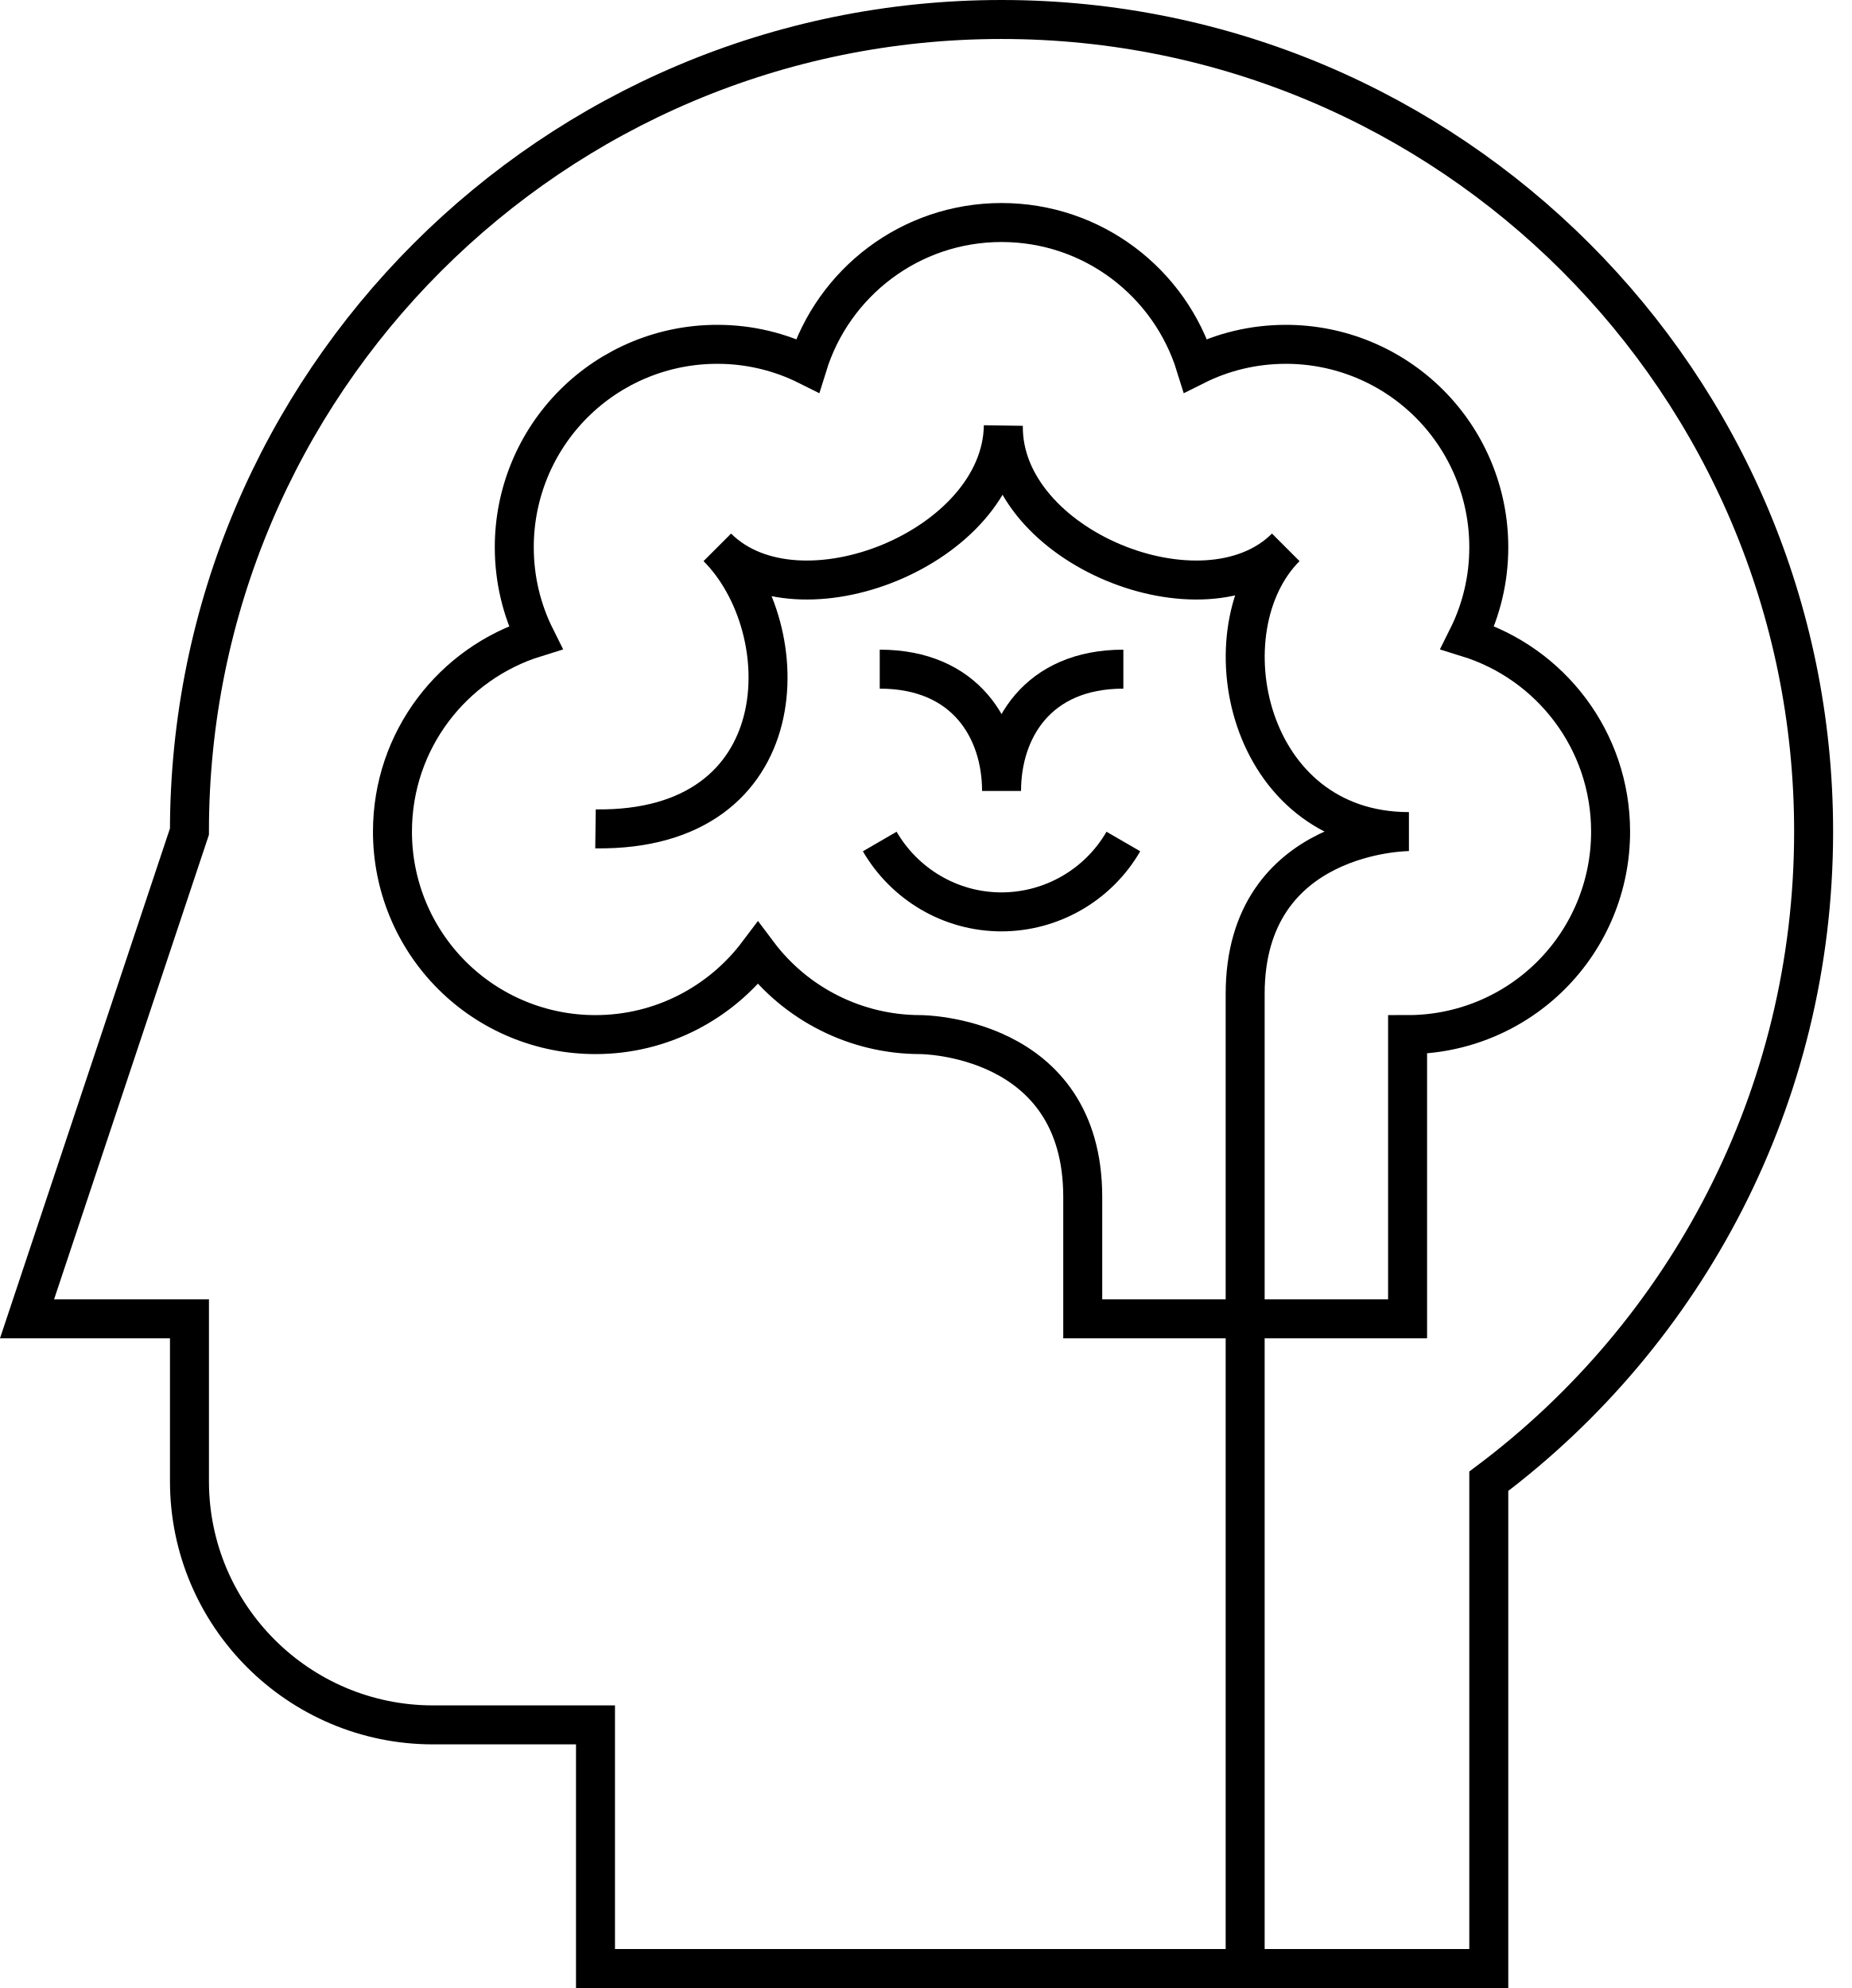
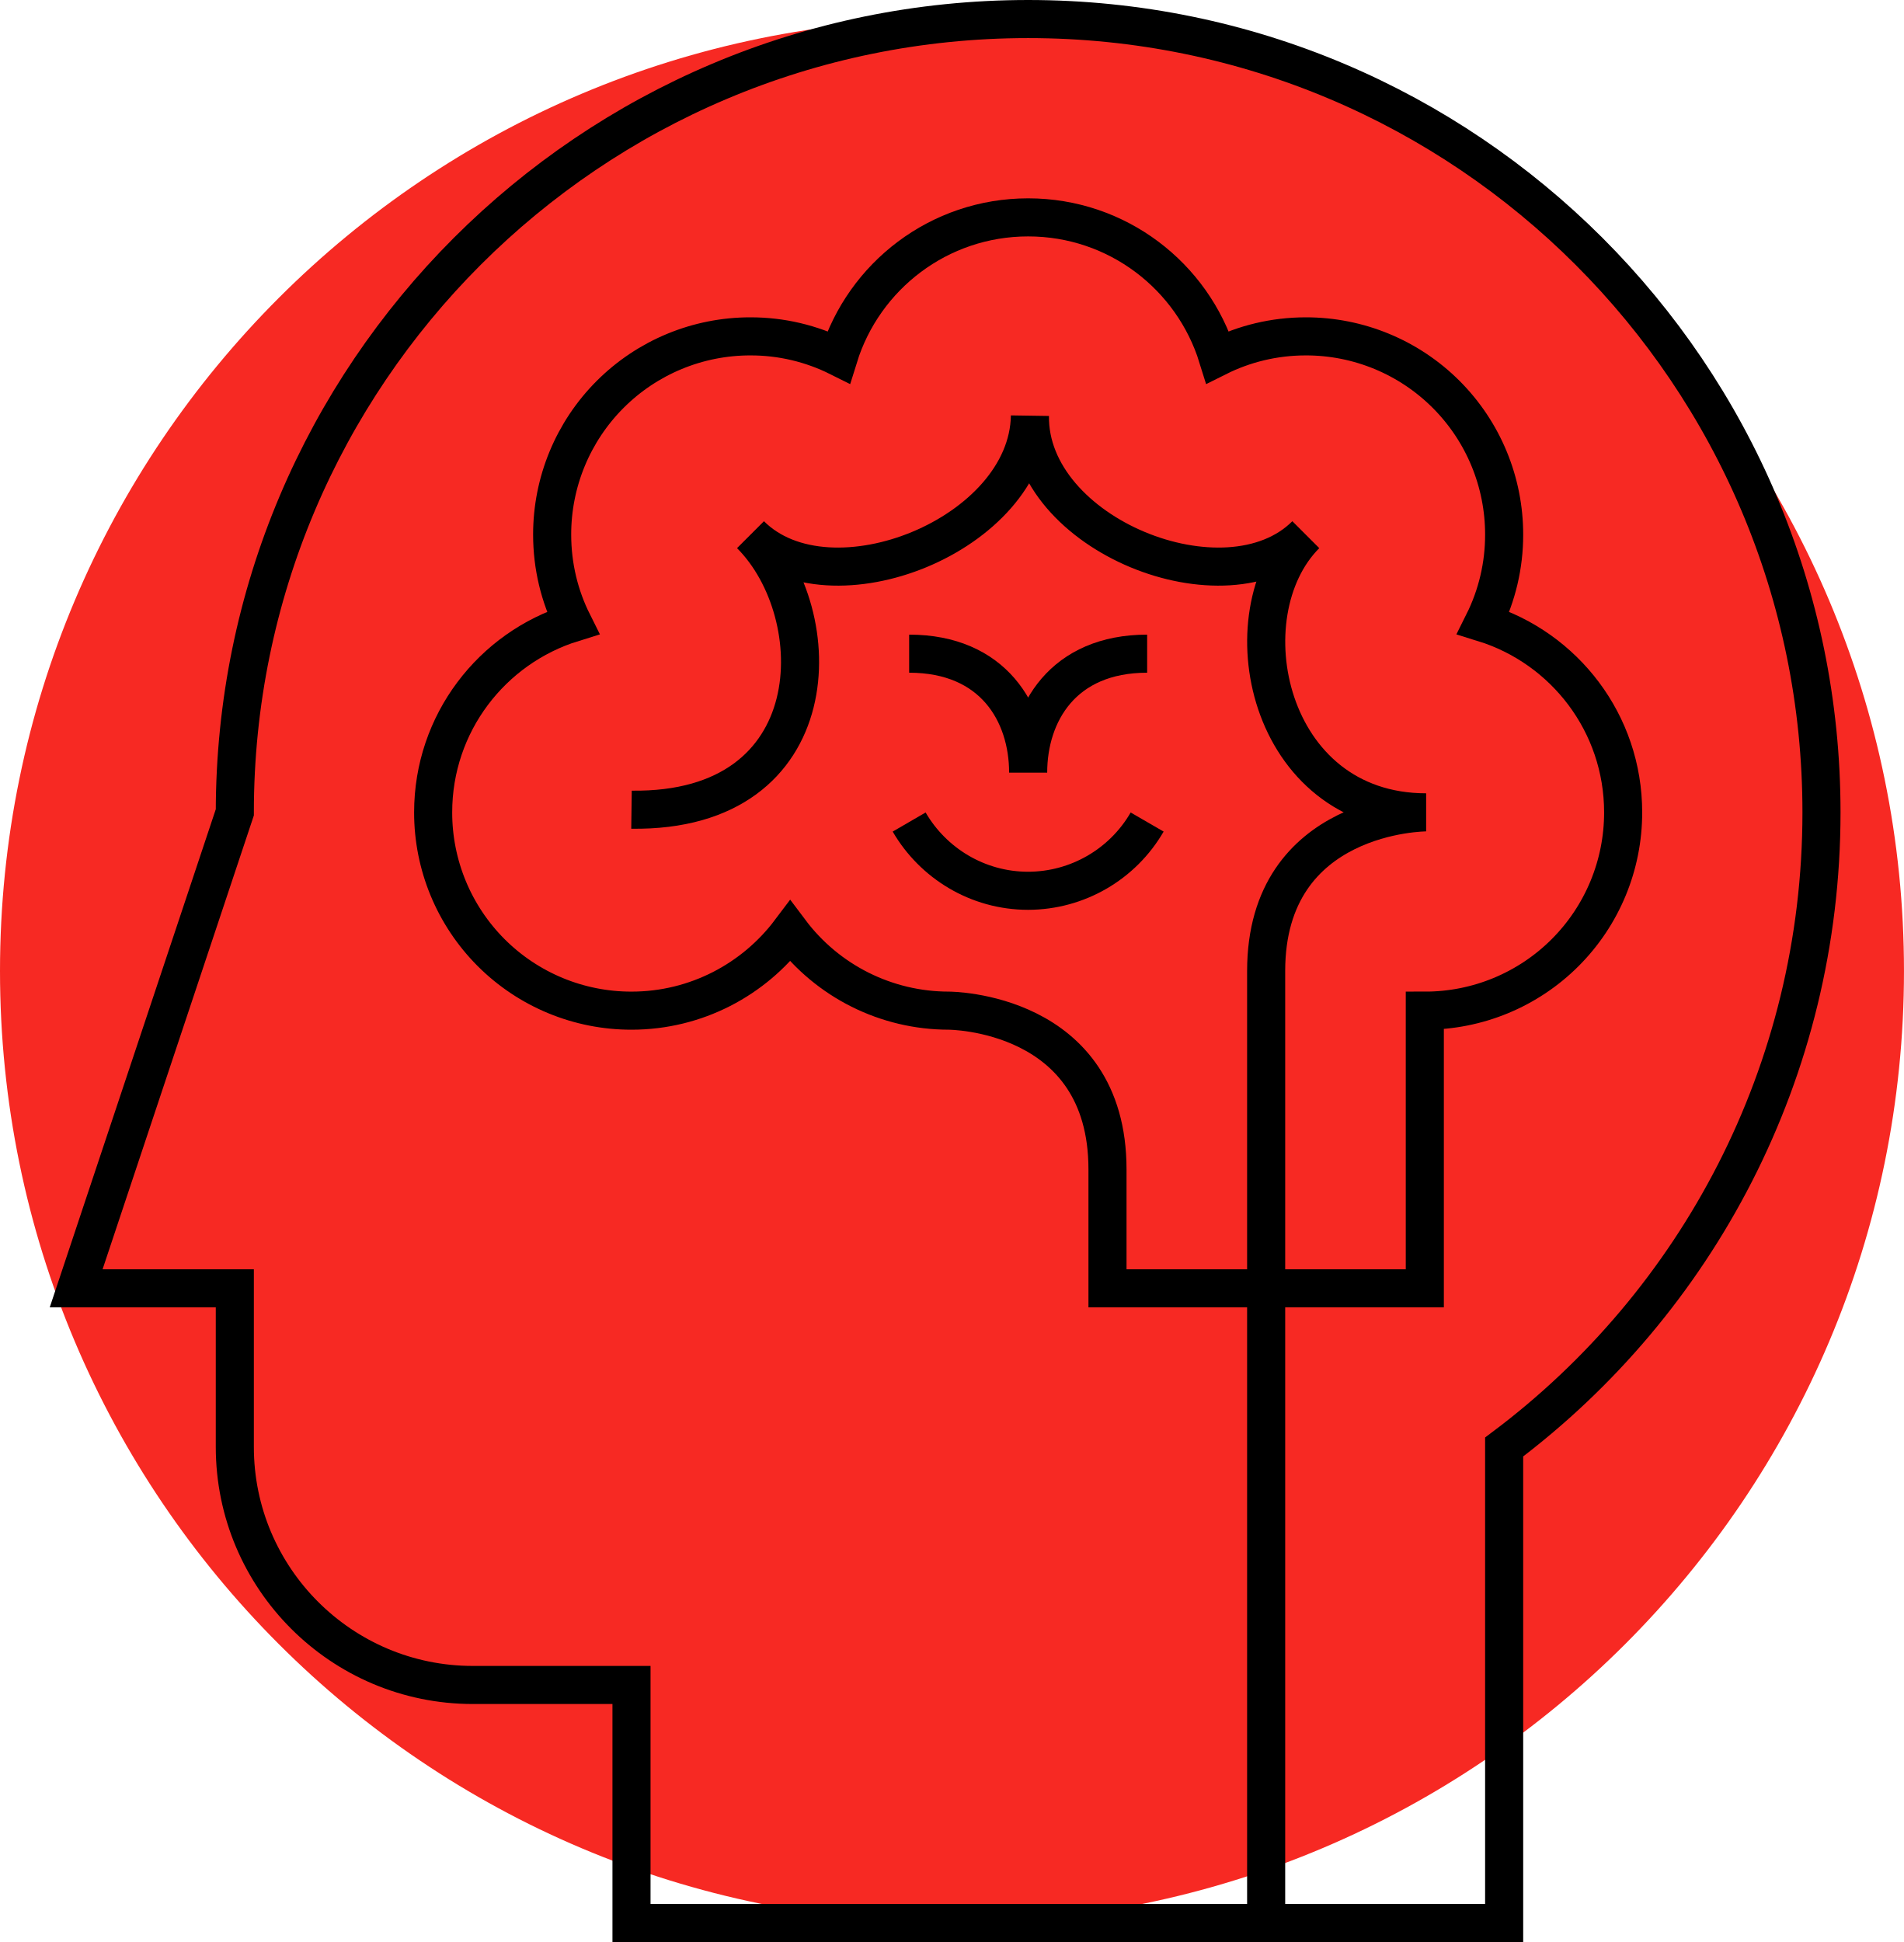
- <svg xmlns="http://www.w3.org/2000/svg" width="95" height="102" fill="none" viewBox="0 0 95 102">
-   <path stroke="#000" stroke-miterlimit="10" stroke-width="2" d="M9.72 42.667l-8.333 25h8.334V76c0 6.898 5.602 12.5 12.5 12.5h8.333V101h45.833V76c10.116-7.593 16.667-19.7 16.667-33.333C93.054 19.657 74.397 1 51.388 1 28.378 1 9.72 19.657 9.72 42.667z" />
-   <path stroke="#000" stroke-miterlimit="10" stroke-width="2" d="M55.554 67.667h16.667V53.083a10.403 10.403 0 0 0 10.416-10.416c0-4.676-3.078-8.635-7.338-9.954a10.33 10.33 0 0 0 1.088-4.63 10.403 10.403 0 0 0-10.416-10.416c-1.667 0-3.241.393-4.63 1.088-1.32-4.26-5.278-7.338-9.953-7.338-4.676 0-8.635 3.079-9.954 7.338a10.33 10.33 0 0 0-4.63-1.088 10.403 10.403 0 0 0-10.417 10.416c0 1.667.394 3.241 1.088 4.63-4.259 1.32-7.338 5.278-7.338 9.954a10.403 10.403 0 0 0 10.417 10.416c3.403 0 6.435-1.643 8.334-4.166a10.423 10.423 0 0 0 8.333 4.166s8.333 0 8.333 8.334v6.25z" />
-   <path stroke="#000" stroke-miterlimit="30" stroke-width="2" d="M30.554 42.528c10.417.139 10.417-10.278 6.25-14.445 4.167 4.167 14.584 0 14.676-6.25-.092 6.25 10.324 10.417 14.49 6.25-4.166 4.167-2.082 14.584 6.32 14.584 0 0-8.403 0-8.403 8.333v50" />
-   <path stroke="#000" stroke-miterlimit="30" stroke-width="2" d="M45.138 34.333c4.42 0 6.25 3.125 6.25 6.25 0-3.125 1.828-6.25 6.25-6.25M57.638 43.176a7.237 7.237 0 0 1-6.25 3.611c-2.663 0-5-1.458-6.25-3.611" />
+ <svg xmlns="http://www.w3.org/2000/svg" width="100" height="102" fill="none" viewBox="0 0 100 102">
+   <circle cx="50" cy="51" r="50" fill="#F72923" />
+   <path stroke="#000" stroke-miterlimit="10" stroke-width="2" d="M12.333 42.667L4 67.667h8.333V76c0 6.898 5.602 12.5 12.5 12.5h8.334V101H79V76c10.116-7.593 16.667-19.7 16.667-33.333C95.667 19.657 77.009 1 54 1 30.99 1 12.333 19.657 12.333 42.667z" />
+   <path stroke="#000" stroke-miterlimit="10" stroke-width="2" d="M58.167 67.667h16.666V53.083A10.403 10.403 0 0 0 85.25 42.667c0-4.676-3.079-8.635-7.338-9.954A10.328 10.328 0 0 0 79 28.083a10.403 10.403 0 0 0-10.417-10.416c-1.666 0-3.24.393-4.63 1.088-1.319-4.26-5.277-7.338-9.953-7.338-4.676 0-8.634 3.079-9.954 7.338a10.33 10.33 0 0 0-4.63-1.088A10.403 10.403 0 0 0 29 28.083c0 1.667.393 3.241 1.088 4.63-4.26 1.32-7.338 5.278-7.338 9.954a10.403 10.403 0 0 0 10.417 10.416c3.402 0 6.435-1.643 8.333-4.166a10.423 10.423 0 0 0 8.333 4.166s8.334 0 8.334 8.334v6.25z" />
+   <path stroke="#000" stroke-miterlimit="30" stroke-width="2" d="M33.167 42.528c10.416.139 10.416-10.278 6.25-14.445 4.166 4.167 14.583 0 14.676-6.25-.093 6.25 10.324 10.417 14.49 6.25-4.166 4.167-2.083 14.584 6.32 14.584 0 0-8.403 0-8.403 8.333v50" />
+   <path stroke="#000" stroke-miterlimit="30" stroke-width="2" d="M47.75 34.333c4.421 0 6.25 3.125 6.25 6.25 0-3.125 1.829-6.25 6.25-6.25M60.25 43.176A7.237 7.237 0 0 1 54 46.787c-2.662 0-5-1.458-6.25-3.611" />
</svg>
